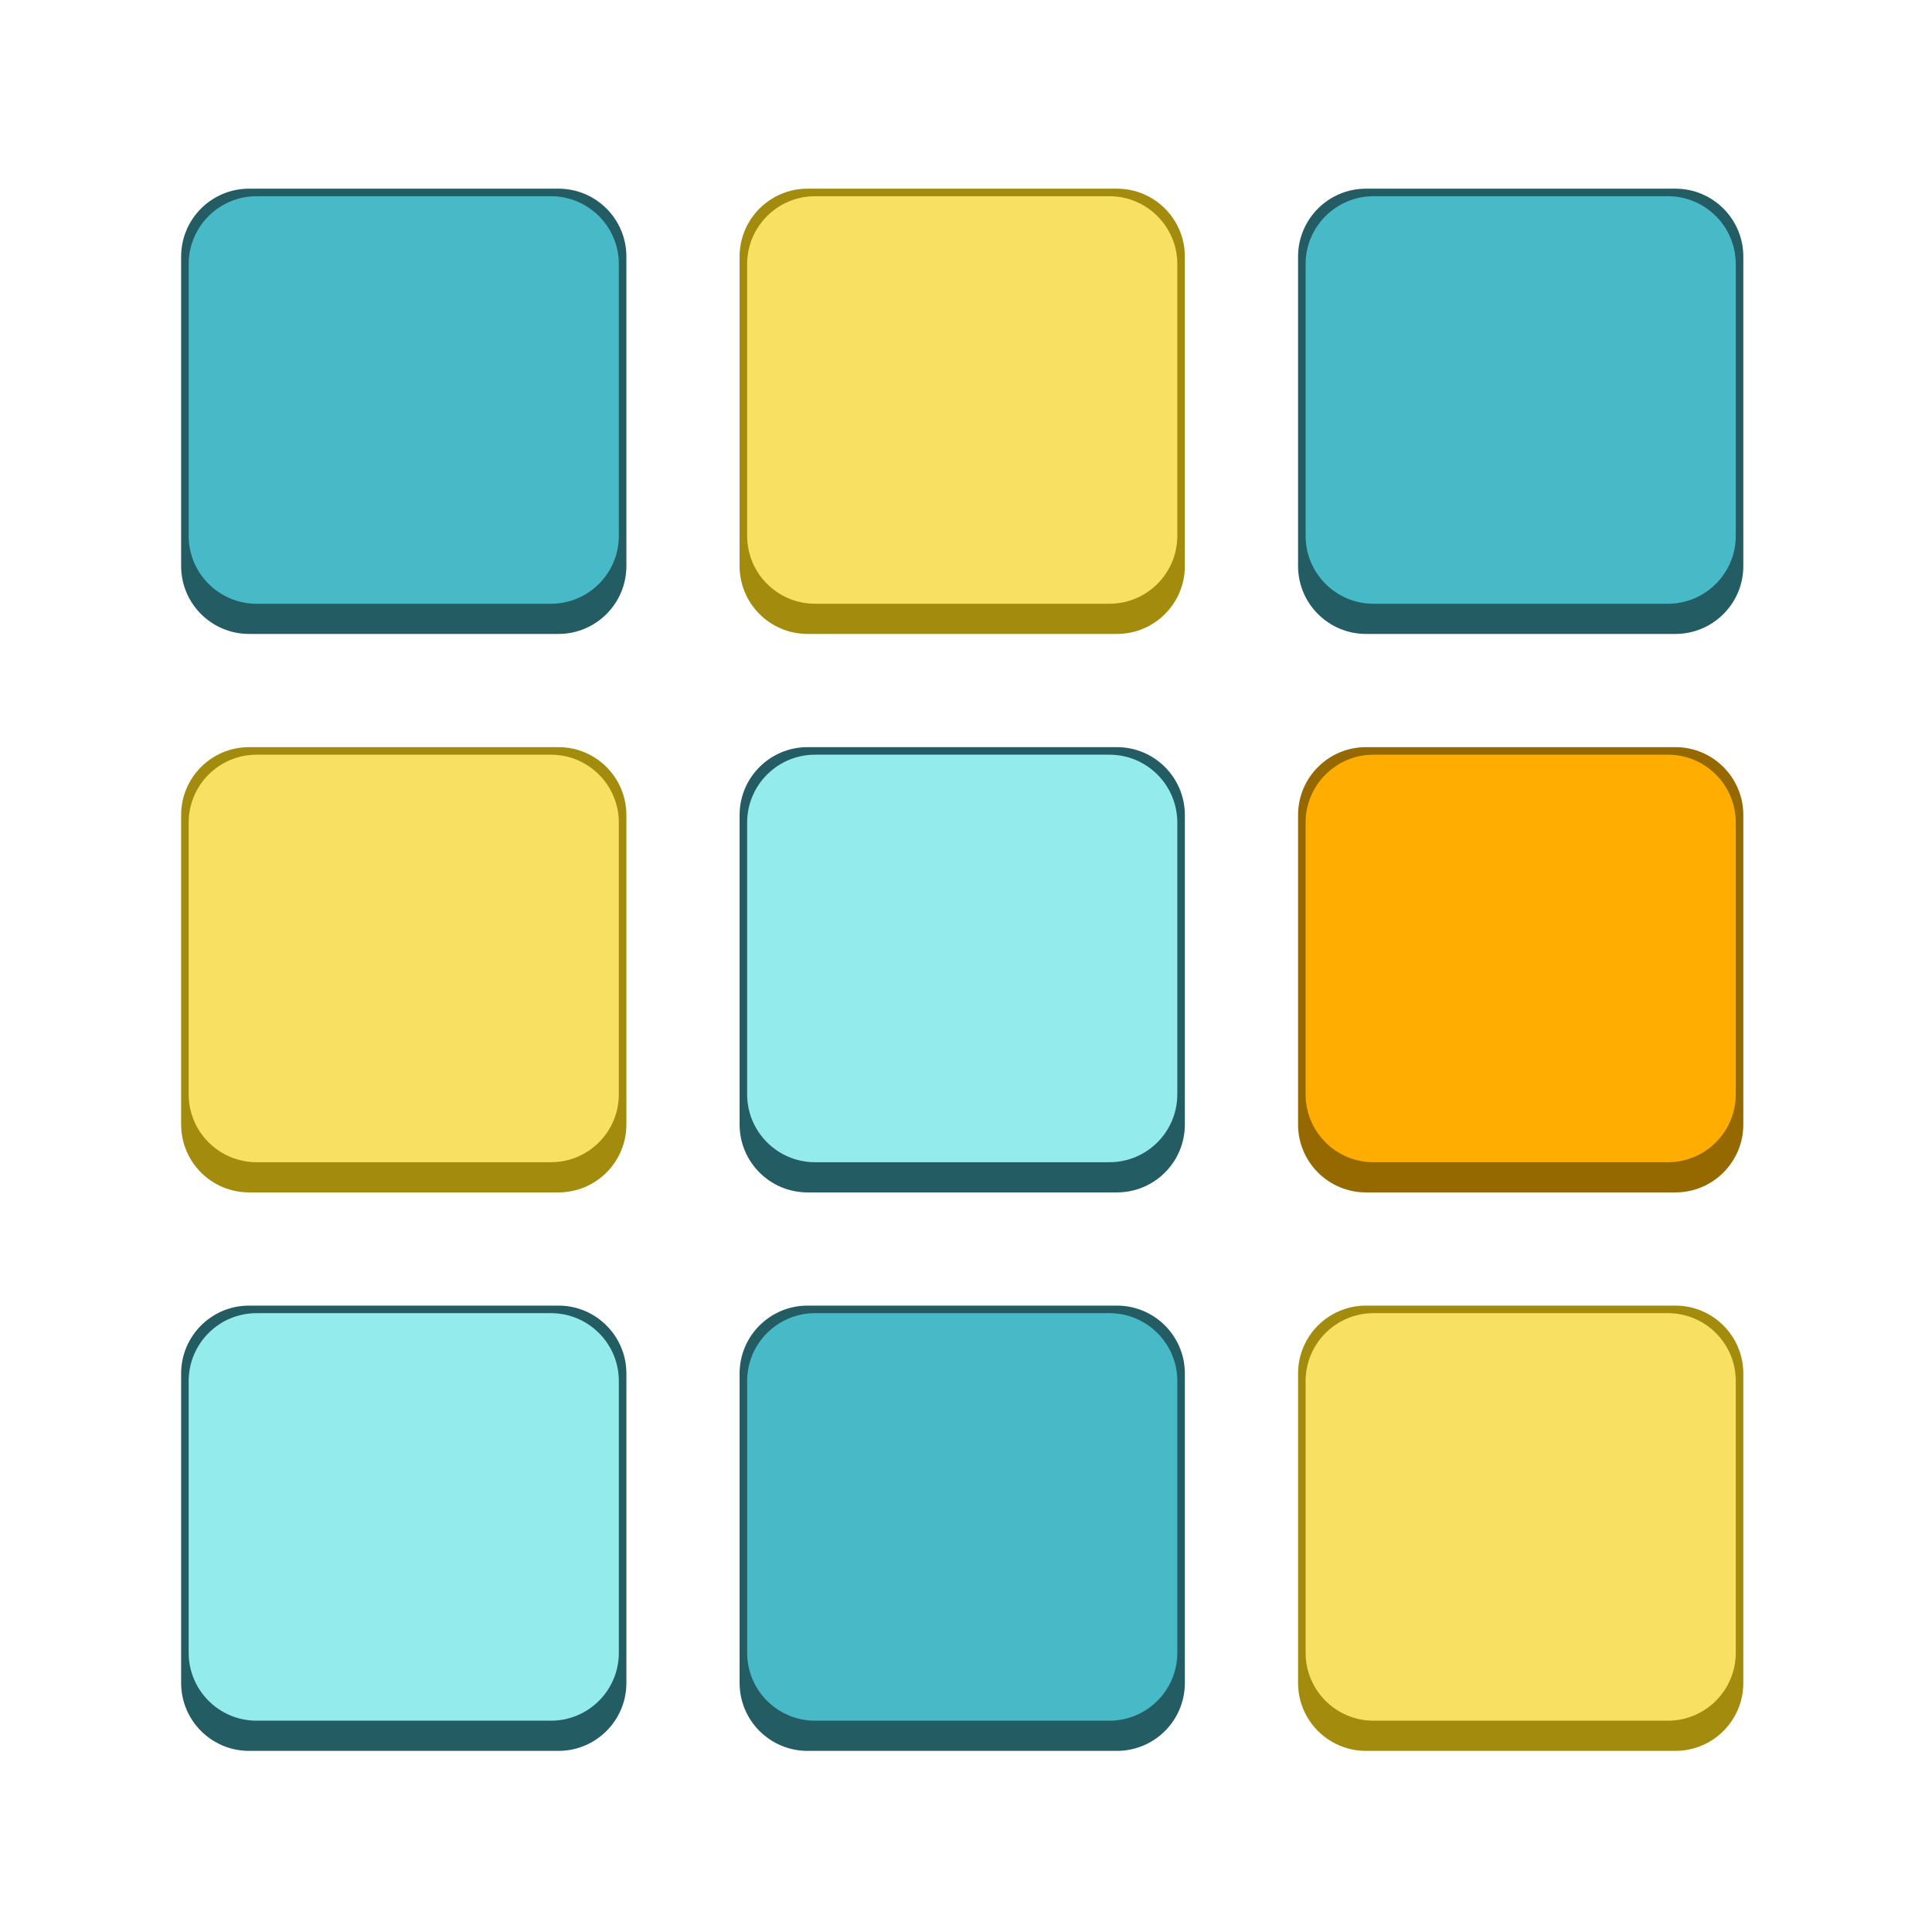
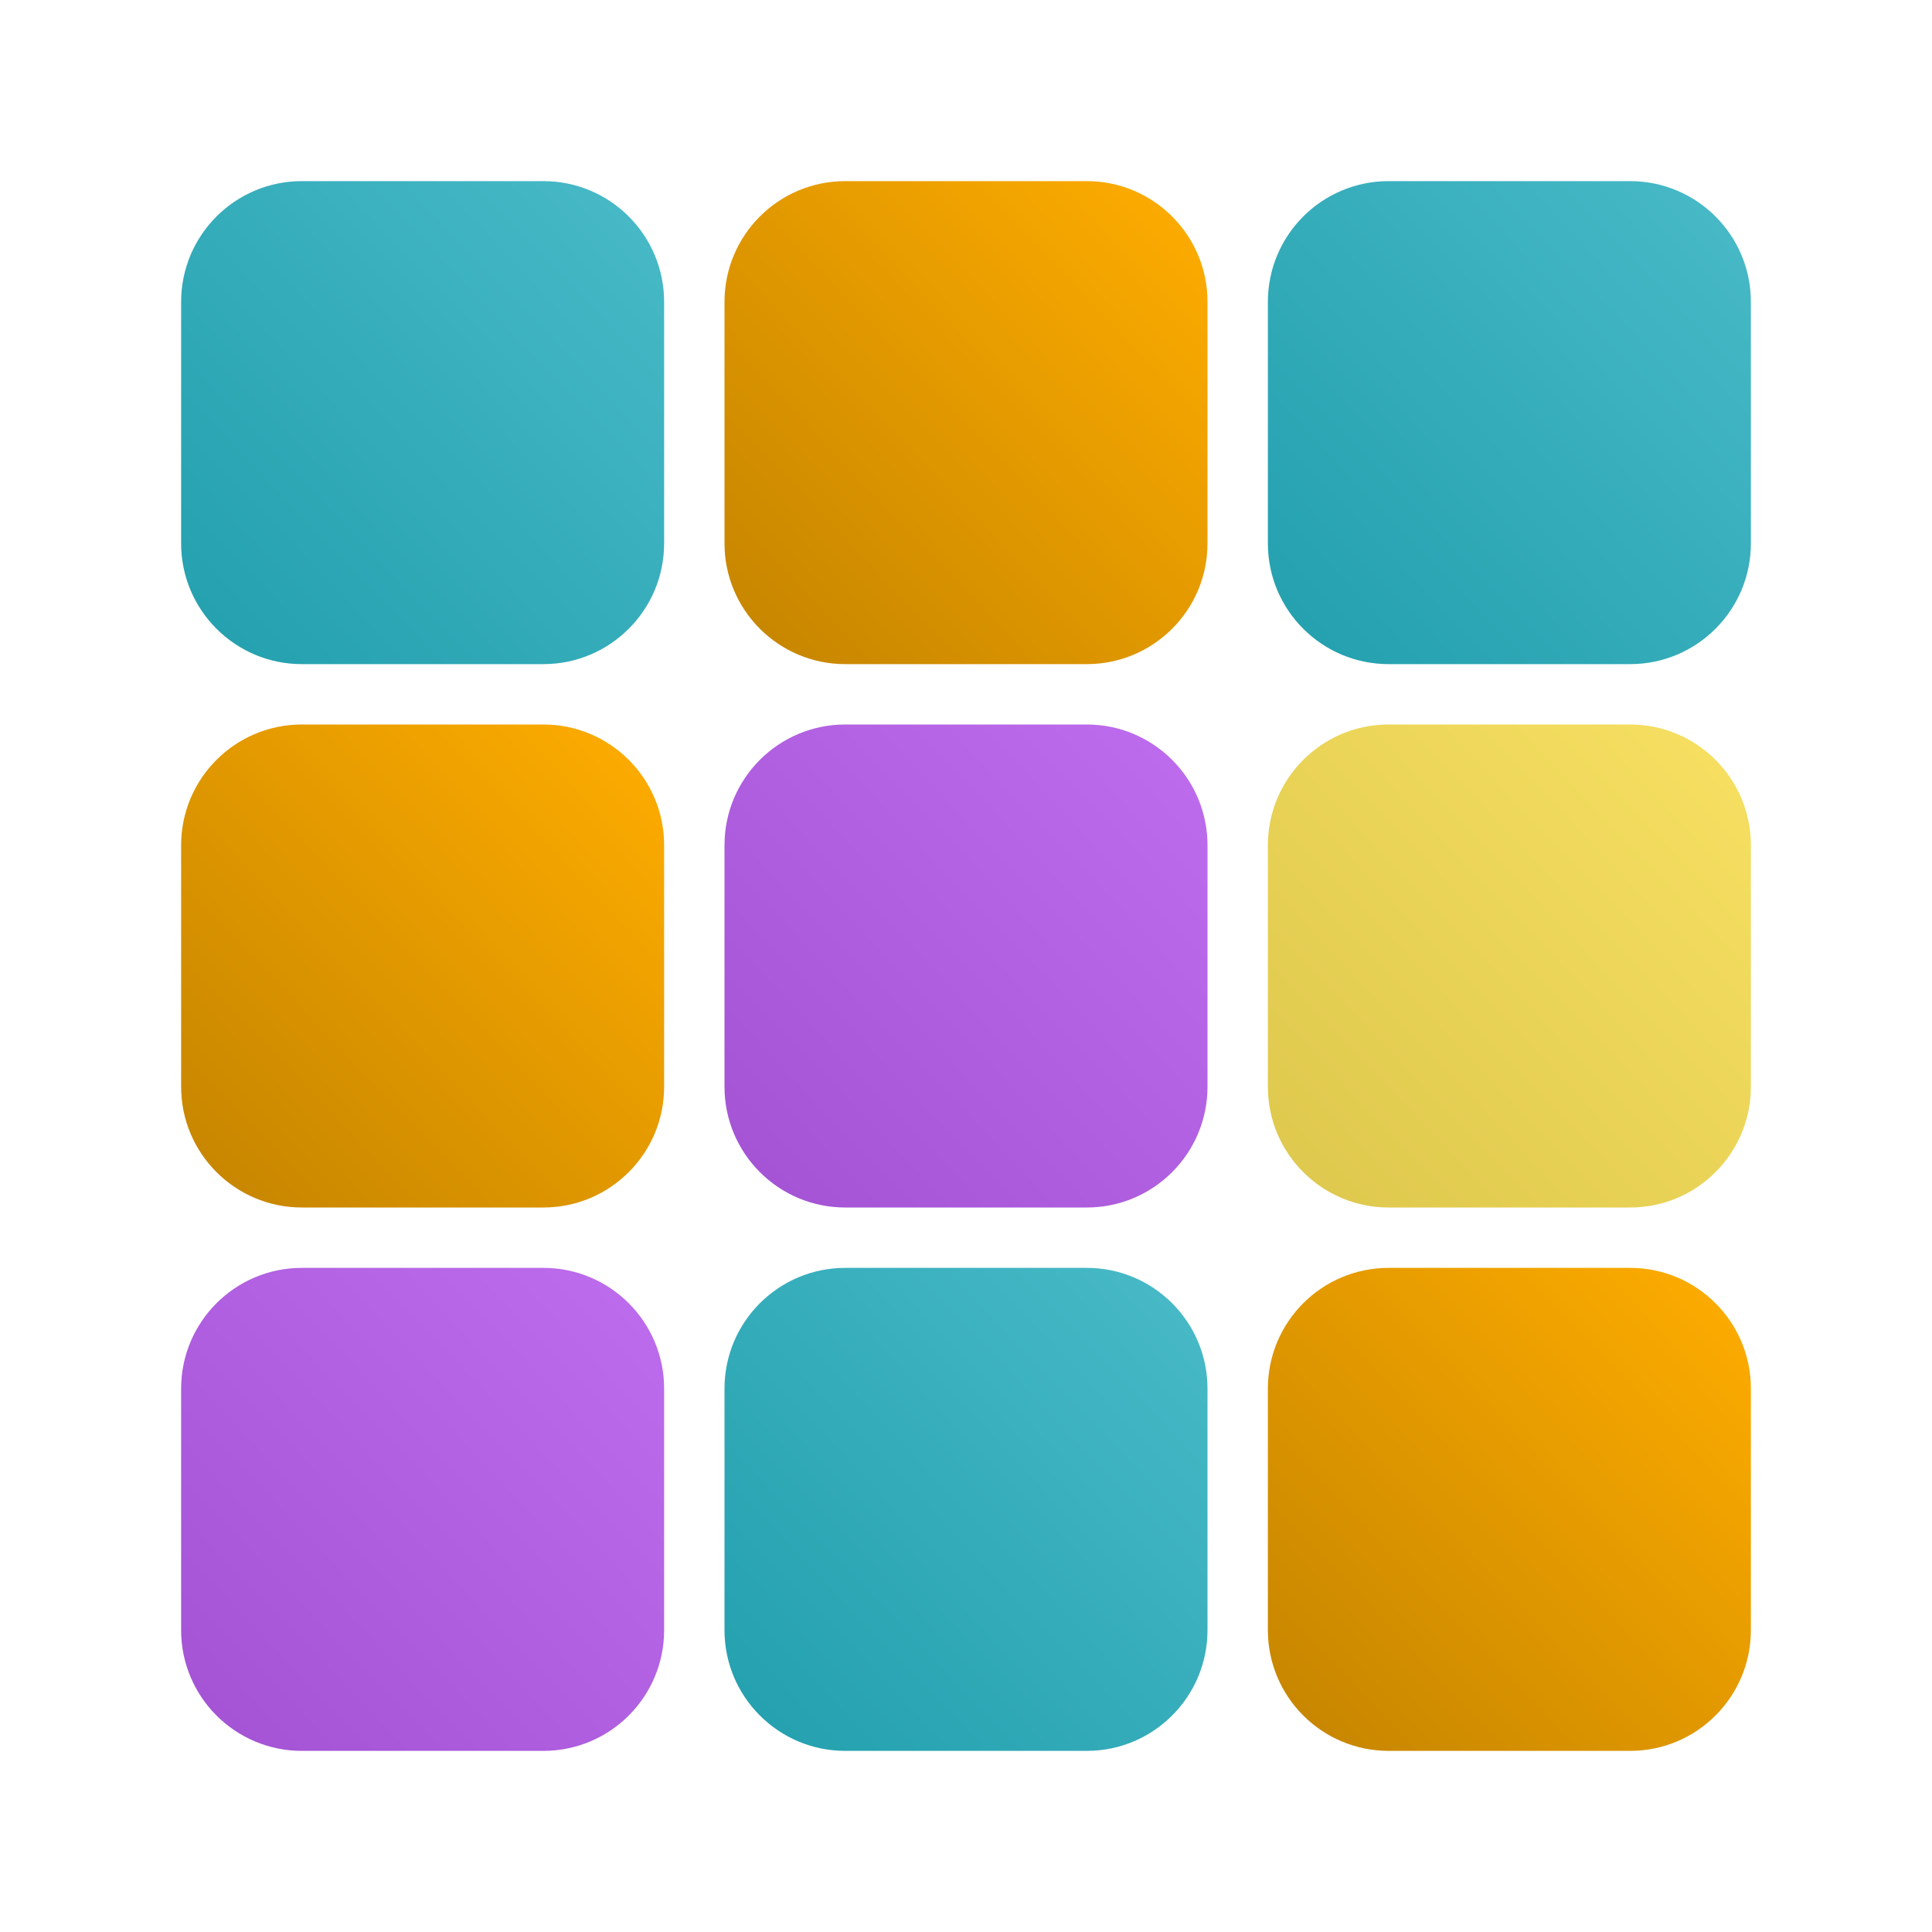
- <svg xmlns="http://www.w3.org/2000/svg" width="256" height="256" viewBox="0 0 256 256" fill="none">
-   <path d="M24 34C24 29.029 28.029 25 33 25H74C78.971 25 83 29.029 83 34V75C83 79.971 78.971 84 74 84H33C28.029 84 24 79.971 24 75V34Z" fill="#245C63" />
-   <path d="M24 108C24 103.029 28.029 99 33 99H74C78.971 99 83 103.029 83 108V149C83 153.971 78.971 158 74 158H33C28.029 158 24 153.971 24 149V108Z" fill="#A38C0D" />
-   <path d="M24 182C24 177.029 28.029 173 33 173H74C78.971 173 83 177.029 83 182V223C83 227.971 78.971 232 74 232H33C28.029 232 24 227.971 24 223V182Z" fill="#245C63" />
-   <path d="M98 34C98 29.029 102.029 25 107 25H148C152.971 25 157 29.029 157 34V75C157 79.971 152.971 84 148 84H107C102.029 84 98 79.971 98 75V34Z" fill="#A38C0D" />
-   <path d="M98 108C98 103.029 102.029 99 107 99H148C152.971 99 157 103.029 157 108V149C157 153.971 152.971 158 148 158H107C102.029 158 98 153.971 98 149V108Z" fill="#245C63" />
-   <path d="M98 182C98 177.029 102.029 173 107 173H148C152.971 173 157 177.029 157 182V223C157 227.971 152.971 232 148 232H107C102.029 232 98 227.971 98 223V182Z" fill="#245C63" />
-   <path d="M172 34C172 29.029 176.029 25 181 25H222C226.971 25 231 29.029 231 34V75C231 79.971 226.971 84 222 84H181C176.029 84 172 79.971 172 75V34Z" fill="#245C63" />
-   <path d="M172 182C172 177.029 176.029 173 181 173H222C226.971 173 231 177.029 231 182V223C231 227.971 226.971 232 222 232H181C176.029 232 172 227.971 172 223V182Z" fill="#A38C0D" />
-   <path d="M25 35C25 30.029 29.029 26 34 26H73C77.971 26 82 30.029 82 35V71C82 75.971 77.971 80 73 80H34C29.029 80 25 75.971 25 71V35Z" fill="#48B9C7" />
-   <path d="M25 109C25 104.029 29.029 100 34 100H73C77.971 100 82 104.029 82 109V145C82 149.971 77.971 154 73 154H34C29.029 154 25 149.971 25 145V109Z" fill="#F7E062" />
-   <path d="M25 183C25 178.029 29.029 174 34 174H73C77.971 174 82 178.029 82 183V219C82 223.971 77.971 228 73 228H34C29.029 228 25 223.971 25 219V183Z" fill="#94EBEB" />
-   <path d="M99 35C99 30.029 103.029 26 108 26H147C151.971 26 156 30.029 156 35V71C156 75.971 151.971 80 147 80H108C103.029 80 99 75.971 99 71V35Z" fill="#F7E062" />
-   <path d="M99 109C99 104.029 103.029 100 108 100H147C151.971 100 156 104.029 156 109V145C156 149.971 151.971 154 147 154H108C103.029 154 99 149.971 99 145V109Z" fill="#94EBEB" />
-   <path d="M99 183C99 178.029 103.029 174 108 174H147C151.971 174 156 178.029 156 183V219C156 223.971 151.971 228 147 228H108C103.029 228 99 223.971 99 219V183Z" fill="#48B9C7" />
-   <path d="M173 35C173 30.029 177.029 26 182 26H221C225.971 26 230 30.029 230 35V71C230 75.971 225.971 80 221 80H182C177.029 80 173 75.971 173 71V35Z" fill="#48B9C7" />
-   <path d="M173 183C173 178.029 177.029 174 182 174H221C225.971 174 230 178.029 230 183V219C230 223.971 225.971 228 221 228H182C177.029 228 173 223.971 173 219V183Z" fill="#F7E062" />
-   <path d="M172 108C172 103.029 176.029 99 181 99H222C226.971 99 231 103.029 231 108V149C231 153.971 226.971 158 222 158H181C176.029 158 172 153.971 172 149V108Z" fill="#966800" />
-   <path d="M173 109C173 104.029 177.029 100 182 100H221C225.971 100 230 104.029 230 109V145C230 149.971 225.971 154 221 154H182C177.029 154 173 149.971 173 145V109Z" fill="#FFAD00" />
+ <svg xmlns="http://www.w3.org/2000/svg" width="48" height="48" viewBox="0 0 48 48" fill="none">
+   <g id="application-library">
+     <path id="Rectangle 434" d="M4.5 7.5C4.5 5.843 5.843 4.5 7.5 4.5H13.5C15.157 4.5 16.5 5.843 16.5 7.5V13.5C16.5 15.157 15.157 16.5 13.5 16.5H7.5C5.843 16.5 4.5 15.157 4.5 13.5V7.5Z" fill="url(#paint0_linear_6036_36747)" />
+     <path id="Rectangle 432" d="M18 34.5C18 32.843 19.343 31.5 21 31.5H27C28.657 31.5 30 32.843 30 34.5V40.5C30 42.157 28.657 43.5 27 43.5H21C19.343 43.5 18 42.157 18 40.5V34.5Z" fill="url(#paint1_linear_6036_36747)" />
+     <path id="Rectangle 435" d="M18 21C18 19.343 19.343 18 21 18H27C28.657 18 30 19.343 30 21V27C30 28.657 28.657 30 27 30H21C19.343 30 18 28.657 18 27V21Z" fill="url(#paint2_linear_6036_36747)" />
+     <path id="Rectangle 438" d="M31.5 21C31.5 19.343 32.843 18 34.5 18H40.5C42.157 18 43.5 19.343 43.5 21V27C43.5 28.657 42.157 30 40.5 30H34.5C32.843 30 31.5 28.657 31.5 27V21Z" fill="url(#paint3_linear_6036_36747)" />
+     <path id="Rectangle 433" d="M4.5 34.5C4.5 32.843 5.843 31.5 7.5 31.5H13.5C15.157 31.5 16.5 32.843 16.5 34.5V40.5C16.5 42.157 15.157 43.5 13.5 43.5H7.5C5.843 43.5 4.5 42.157 4.5 40.5V34.5Z" fill="url(#paint4_linear_6036_36747)" />
+     <path id="Rectangle 436" d="M31.5 7.5C31.5 5.843 32.843 4.5 34.5 4.5H40.5C42.157 4.5 43.5 5.843 43.5 7.5V13.5C43.5 15.157 42.157 16.5 40.5 16.5H34.5C32.843 16.5 31.5 15.157 31.5 13.5V7.5Z" fill="url(#paint5_linear_6036_36747)" />
+     <path id="Rectangle 439" d="M18 7.5C18 5.843 19.343 4.5 21 4.5H27C28.657 4.5 30 5.843 30 7.5V13.5C30 15.157 28.657 16.5 27 16.5H21C19.343 16.5 18 15.157 18 13.5V7.5Z" fill="url(#paint6_linear_6036_36747)" />
+     <path id="Rectangle 440" d="M4.5 21C4.5 19.343 5.843 18 7.5 18H13.5C15.157 18 16.5 19.343 16.5 21V27C16.5 28.657 15.157 30 13.5 30H7.5C5.843 30 4.5 28.657 4.5 27V21Z" fill="url(#paint7_linear_6036_36747)" />
+     <path id="Rectangle 441" d="M31.5 34.5C31.5 32.843 32.843 31.5 34.5 31.5H40.5C42.157 31.5 43.5 32.843 43.5 34.5V40.5C43.5 42.157 42.157 43.5 40.5 43.5H34.5C32.843 43.5 31.5 42.157 31.5 40.5V34.5Z" fill="url(#paint8_linear_6036_36747)" />
+   </g>
+   <defs>
+     <linearGradient id="paint0_linear_6036_36747" x1="4.5" y1="16.5" x2="16.747" y2="4.758" gradientUnits="userSpaceOnUse">
+       <stop stop-color="#229FAD" />
+       <stop offset="1" stop-color="#49BAC8" />
+     </linearGradient>
+     <linearGradient id="paint1_linear_6036_36747" x1="18" y1="43.5" x2="30.247" y2="31.758" gradientUnits="userSpaceOnUse">
+       <stop stop-color="#229FAD" />
+       <stop offset="1" stop-color="#49BAC8" />
+     </linearGradient>
+     <linearGradient id="paint2_linear_6036_36747" x1="18" y1="30" x2="30.247" y2="18.258" gradientUnits="userSpaceOnUse">
+       <stop stop-color="#A252D2" />
+       <stop offset="1" stop-color="#BE6DEE" />
+     </linearGradient>
+     <linearGradient id="paint3_linear_6036_36747" x1="31.5" y1="30" x2="43.747" y2="18.258" gradientUnits="userSpaceOnUse">
+       <stop stop-color="#DDC74C" />
+       <stop offset="1" stop-color="#F7E062" />
+     </linearGradient>
+     <linearGradient id="paint4_linear_6036_36747" x1="4.5" y1="43.5" x2="16.747" y2="31.758" gradientUnits="userSpaceOnUse">
+       <stop stop-color="#A252D2" />
+       <stop offset="1" stop-color="#BE6DEE" />
+     </linearGradient>
+     <linearGradient id="paint5_linear_6036_36747" x1="31.5" y1="16.5" x2="43.747" y2="4.758" gradientUnits="userSpaceOnUse">
+       <stop stop-color="#229FAD" />
+       <stop offset="1" stop-color="#49BAC8" />
+     </linearGradient>
+     <linearGradient id="paint6_linear_6036_36747" x1="18" y1="16.5" x2="30.247" y2="4.758" gradientUnits="userSpaceOnUse">
+       <stop stop-color="#C48400" />
+       <stop offset="1" stop-color="#FFAD00" />
+     </linearGradient>
+     <linearGradient id="paint7_linear_6036_36747" x1="4.5" y1="30" x2="16.747" y2="18.258" gradientUnits="userSpaceOnUse">
+       <stop stop-color="#C48400" />
+       <stop offset="1" stop-color="#FFAD00" />
+     </linearGradient>
+     <linearGradient id="paint8_linear_6036_36747" x1="31.5" y1="43.5" x2="43.747" y2="31.758" gradientUnits="userSpaceOnUse">
+       <stop stop-color="#C48400" />
+       <stop offset="1" stop-color="#FFAD00" />
+     </linearGradient>
+   </defs>
</svg>
